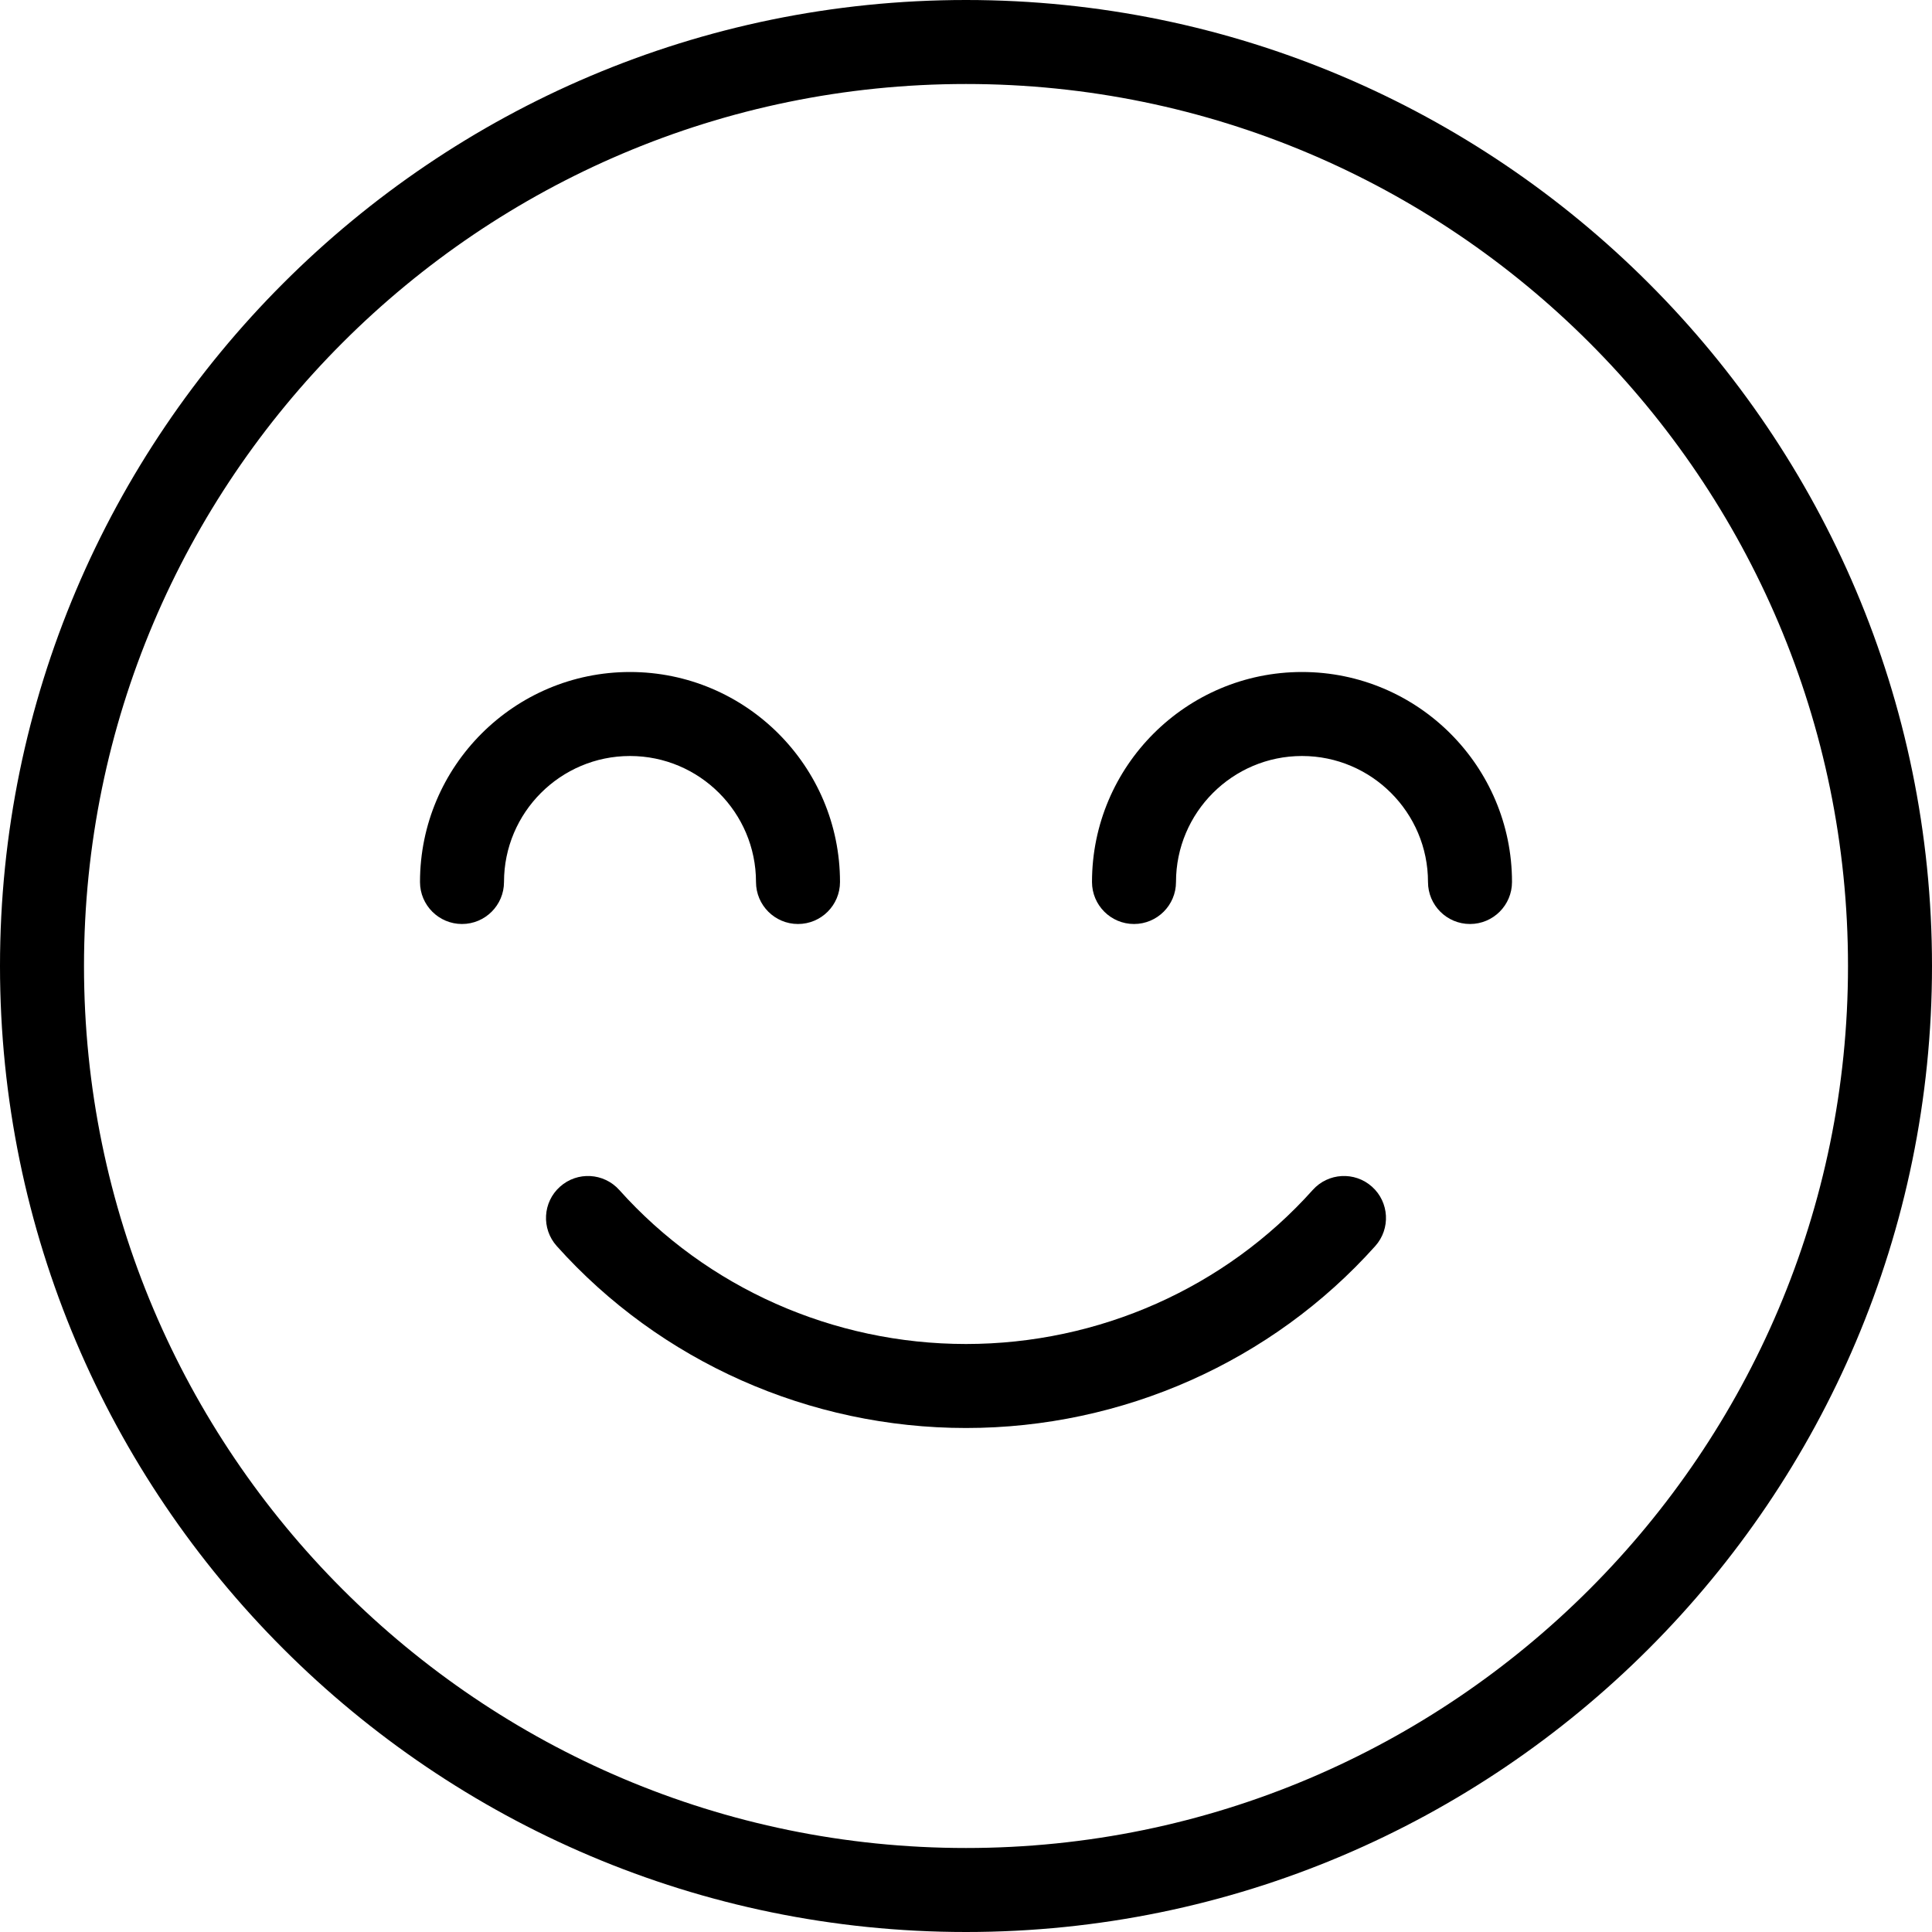
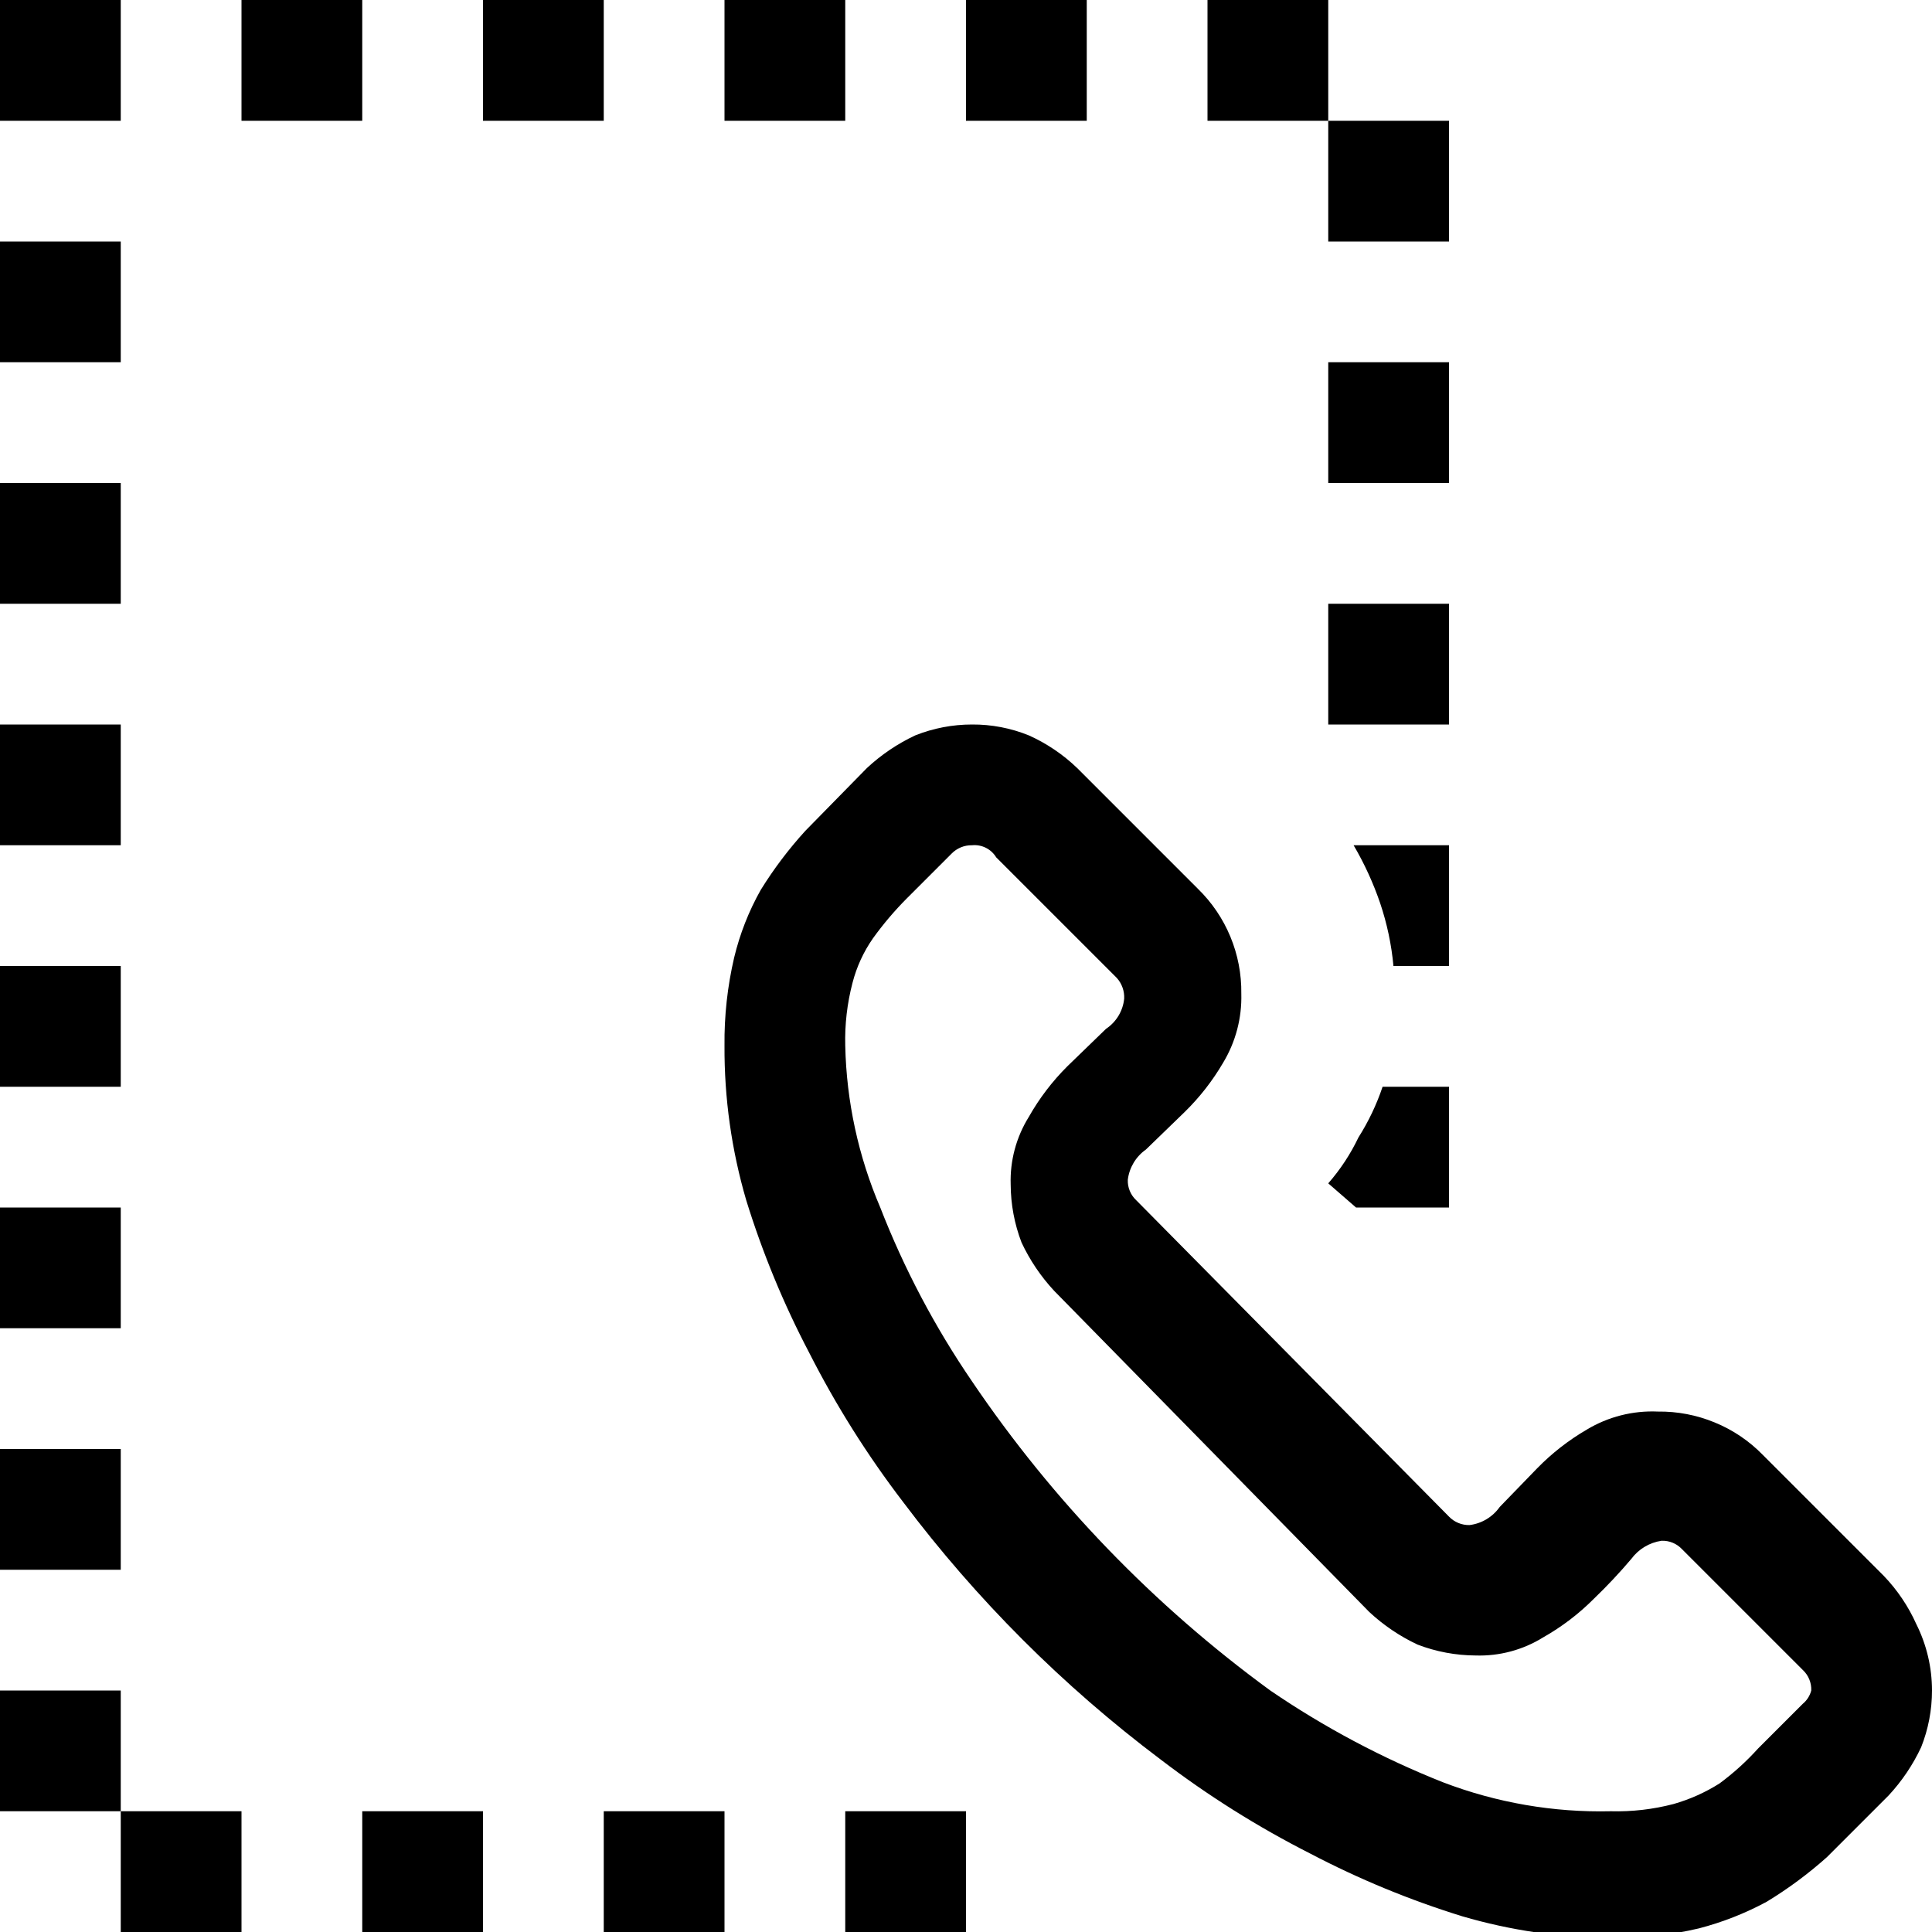
- <svg xmlns="http://www.w3.org/2000/svg" version="1.1" id="Capa_1" x="0px" y="0px" viewBox="0 0 368 368" style="enable-background:new 0 0 368 368;" xml:space="preserve">
-   <g>
-     <g>
-       <g>
-         <path d="M261.336,226.04c-3.296-2.952-8.36-2.664-11.296,0.624C233.352,245.312,209.288,256,184,256     c-25.28,0-49.352-10.688-66.04-29.336c-2.952-3.288-8-3.576-11.296-0.624c-3.296,2.944-3.568,8-0.624,11.296     C125.76,259.368,154.176,272,184,272c29.832,0,58.248-12.64,77.96-34.664C264.904,234.04,264.624,228.984,261.336,226.04z" />
-         <path d="M184,0C82.544,0,0,82.544,0,184s82.544,184,184,184s184-82.544,184-184S285.456,0,184,0z M184,352     c-92.64,0-168-75.36-168-168S91.36,16,184,16s168,75.36,168,168S276.64,352,184,352z" />
-         <path d="M248,128c-22.056,0-40,17.944-40,40c0,4.416,3.584,8,8,8c4.416,0,8-3.584,8-8c0-13.232,10.768-24,24-24s24,10.768,24,24     c0,4.416,3.584,8,8,8c4.416,0,8-3.584,8-8C288,145.944,270.056,128,248,128z" />
-         <path d="M144,168c0,4.416,3.584,8,8,8s8-3.584,8-8c0-22.056-17.944-40-40-40c-22.056,0-40,17.944-40,40c0,4.416,3.584,8,8,8     s8-3.584,8-8c0-13.232,10.768-24,24-24S144,154.768,144,168z" />
-       </g>
+ <svg xmlns="http://www.w3.org/2000/svg" viewBox="0 0 16 16">
+   <g id="Layer_2" data-name="Layer 2">
+     <g id="Layer_1-2" data-name="Layer 1">
+       <path d="M1,1H0V0H1ZM1,3H0V2H1ZM1,5H0V4H1ZM1,7H0V6H1ZM1,9H0V8H1Zm0,2H0V10H1Zm0,2H0V12H1Zm0,1v1H0V14Zm0,1H2v1H1ZM3,1H2V0H3ZM3,15H4v1H3ZM5,1H4V0H5ZM5,15H6v1H5ZM7,1H6V0H7Zm6.73,10.69a1.19,1.19,0,0,1,.47.09,1.18,1.18,0,0,1,.4.27l1,1a1.41,1.41,0,0,1,.27.4A1.23,1.23,0,0,1,16,14a1.27,1.27,0,0,1-.09.47,1.56,1.56,0,0,1-.27.4l-.51.51a3.39,3.39,0,0,1-.5.37,2.51,2.51,0,0,1-.56.22,3,3,0,0,1-.73.08,4.47,4.47,0,0,1-1.23-.18,7.46,7.46,0,0,1-1.26-.52,8,8,0,0,1-1.24-.78,10.75,10.75,0,0,1-2.13-2.13,8,8,0,0,1-.78-1.24,7.46,7.46,0,0,1-.52-1.26A4.47,4.47,0,0,1,6,8.66a3.07,3.07,0,0,1,.08-.73,2.18,2.18,0,0,1,.22-.56,3.32,3.32,0,0,1,.37-.49l.51-.52a1.56,1.56,0,0,1,.4-.27A1.27,1.27,0,0,1,8.05,6a1.23,1.23,0,0,1,.47.09,1.41,1.41,0,0,1,.4.27l1,1a1.19,1.19,0,0,1,.36.87,1.05,1.05,0,0,1-.15.57,1.94,1.94,0,0,1-.32.41l-.32.31a.36.36,0,0,0-.15.25.22.22,0,0,0,.07.17L12,12.56a.23.23,0,0,0,.17.07.36.36,0,0,0,.25-.15l.31-.32a1.94,1.94,0,0,1,.41-.32A1.05,1.05,0,0,1,13.73,11.69ZM13.34,15a1.86,1.86,0,0,0,.52-.06,1.46,1.46,0,0,0,.38-.17,2.15,2.15,0,0,0,.32-.29l.37-.37A.21.21,0,0,0,15,14a.22.22,0,0,0-.07-.17l-1-1a.22.22,0,0,0-.17-.07.38.38,0,0,0-.25.15,4.4,4.4,0,0,1-.31.33,1.94,1.94,0,0,1-.42.32,1,1,0,0,1-.56.15,1.36,1.36,0,0,1-.48-.09,1.56,1.56,0,0,1-.4-.27L8.73,10.69a1.56,1.56,0,0,1-.27-.4,1.36,1.36,0,0,1-.09-.48,1,1,0,0,1,.15-.56,1.94,1.94,0,0,1,.32-.42l.32-.31a.34.34,0,0,0,.15-.25.24.24,0,0,0-.06-.17l-1-1A.21.21,0,0,0,8.05,7a.23.23,0,0,0-.17.07l-.37.37a2.73,2.73,0,0,0-.28.33,1.14,1.14,0,0,0-.17.37A1.86,1.86,0,0,0,7,8.66,3.6,3.6,0,0,0,7.29,10a7.13,7.13,0,0,0,.76,1.44A10.35,10.35,0,0,0,10.52,14a7.33,7.33,0,0,0,1.43.76A3.65,3.65,0,0,0,13.34,15ZM7,15H8v1H7ZM9,1H8V0H9Zm2,0H10V0h1Zm0,1V1h1V2Zm1,2H11V3h1Zm0,2H11V5h1ZM11,9.8a1.67,1.67,0,0,0,.25-.38A1.94,1.94,0,0,0,11.45,9H12v1h-.77ZM12,8h-.46a2.29,2.29,0,0,0-.11-.52A2.62,2.62,0,0,0,11.21,7H12Z" />
    </g>
  </g>
-   <g>
- </g>
-   <g>
- </g>
-   <g>
- </g>
-   <g>
- </g>
-   <g>
- </g>
-   <g>
- </g>
-   <g>
- </g>
-   <g>
- </g>
-   <g>
- </g>
-   <g>
- </g>
-   <g>
- </g>
-   <g>
- </g>
-   <g>
- </g>
-   <g>
- </g>
-   <g>
- </g>
</svg>
